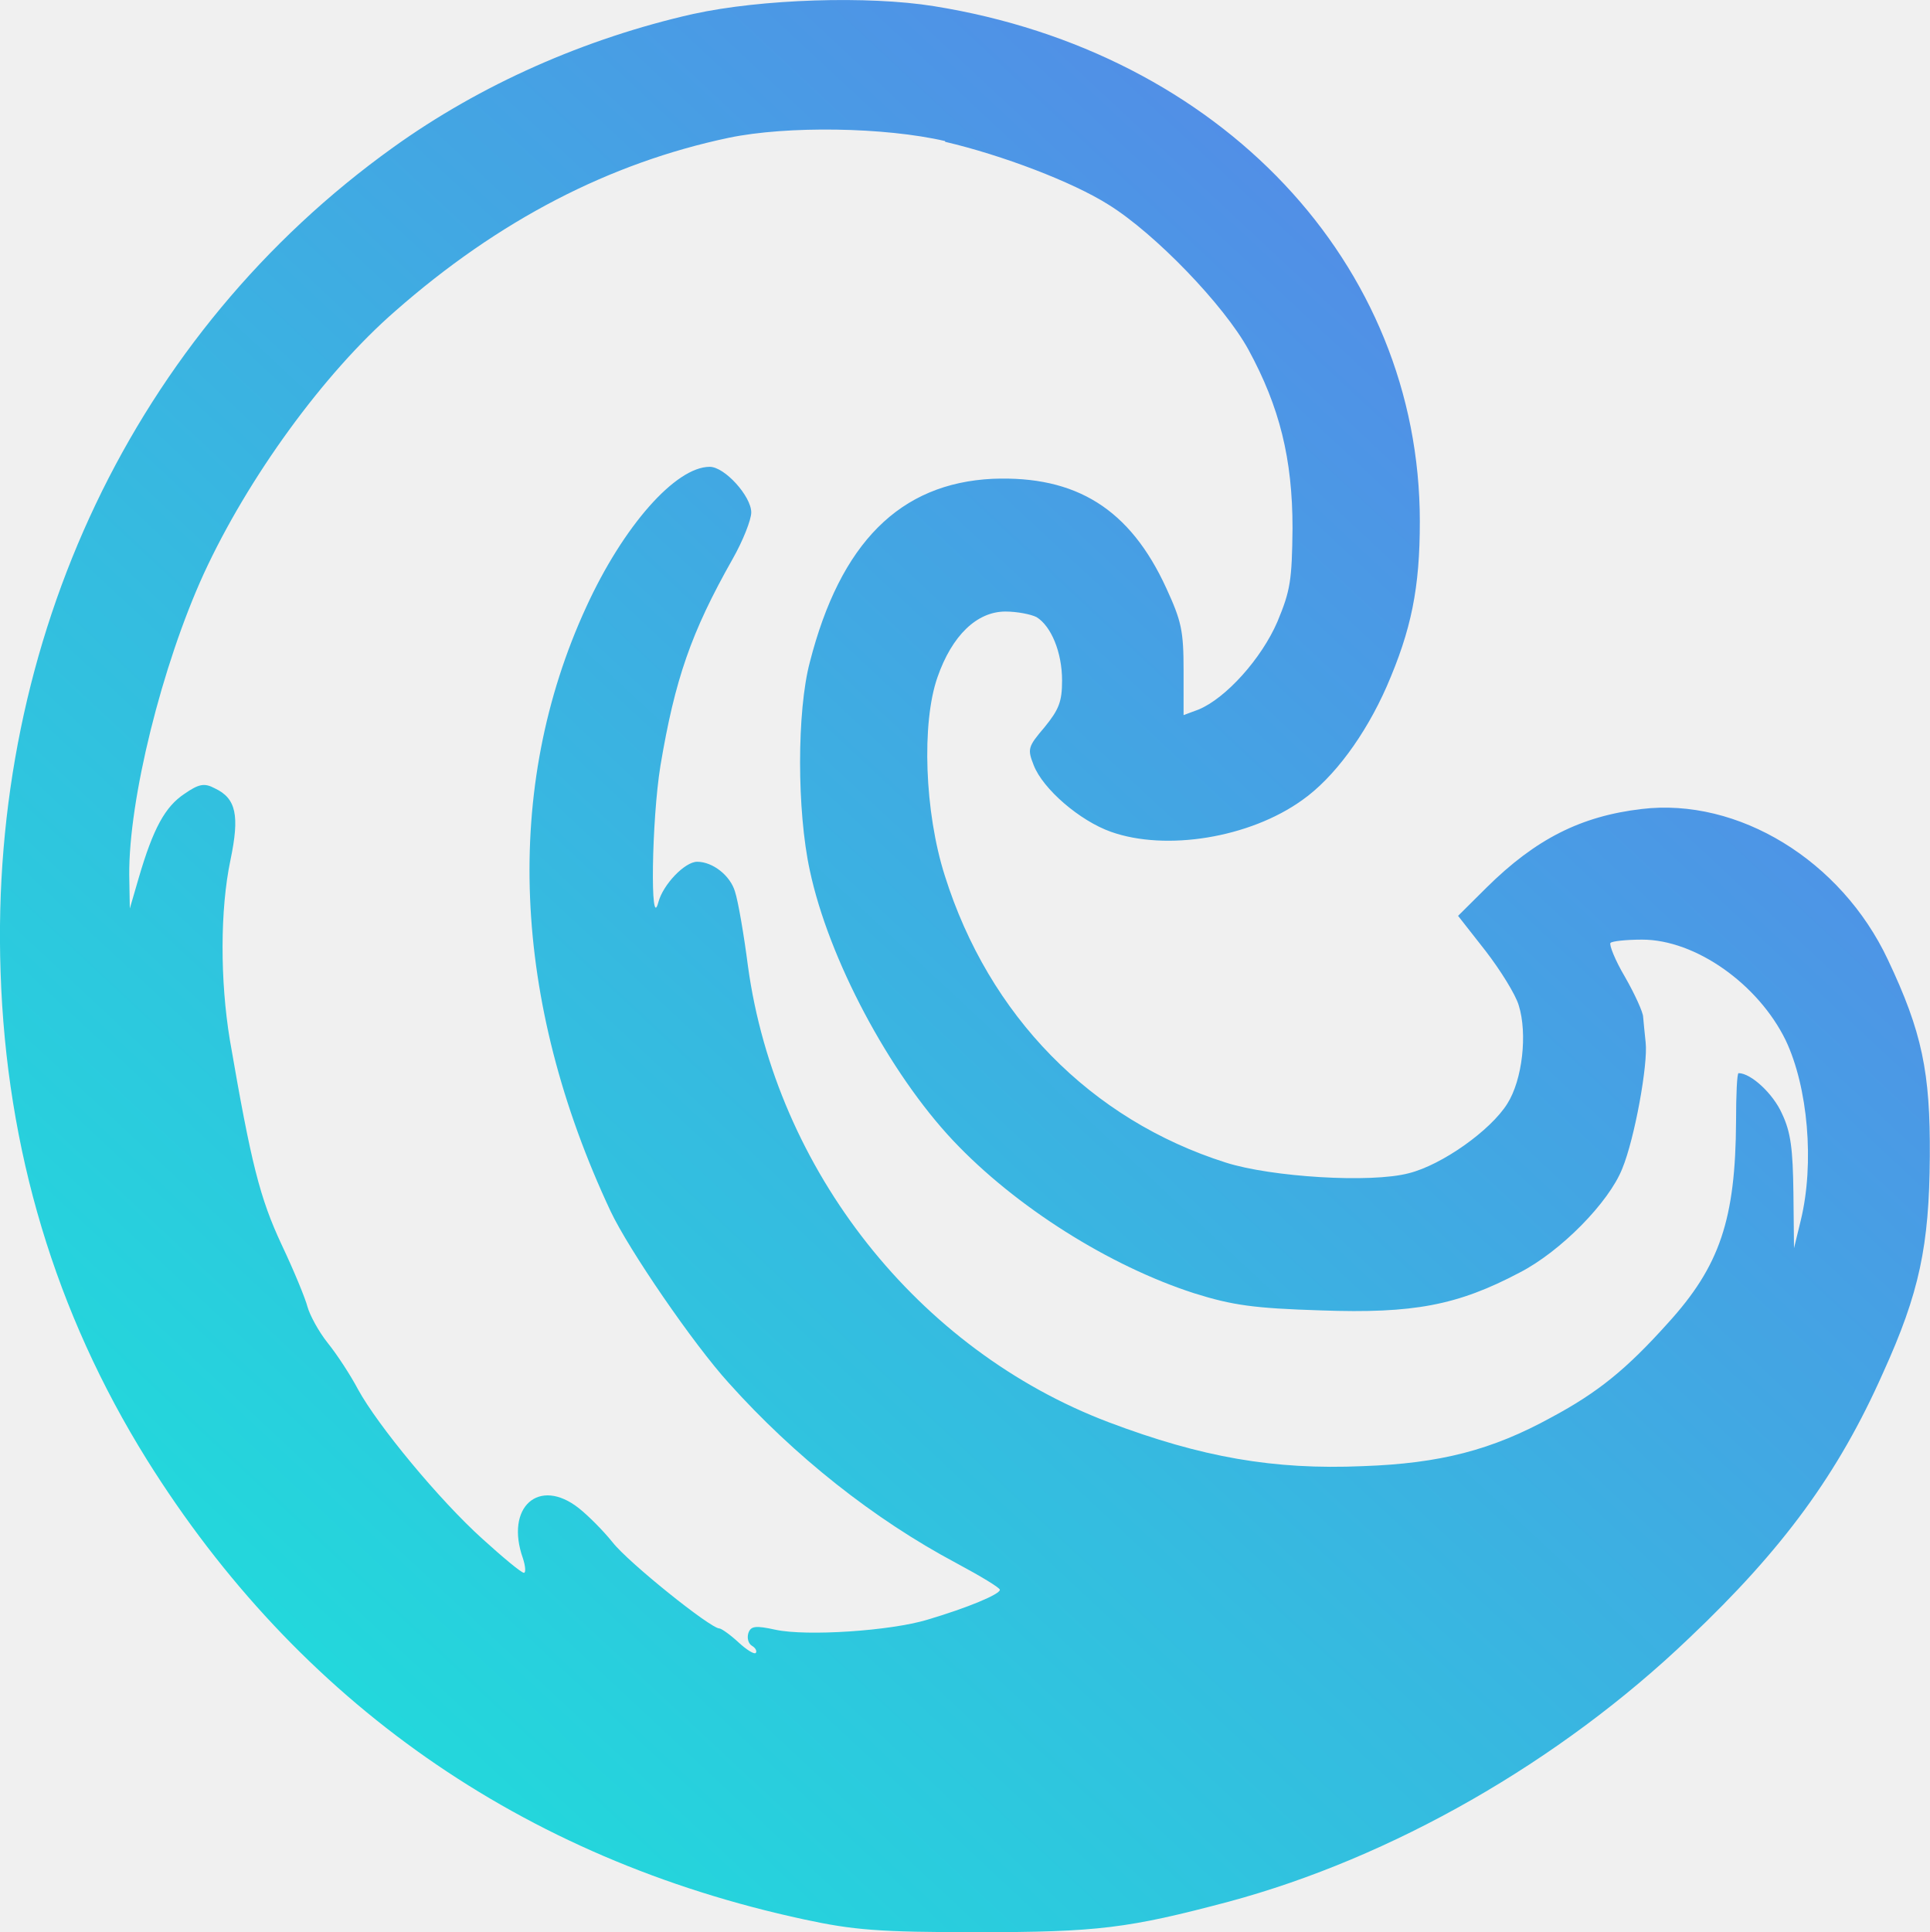
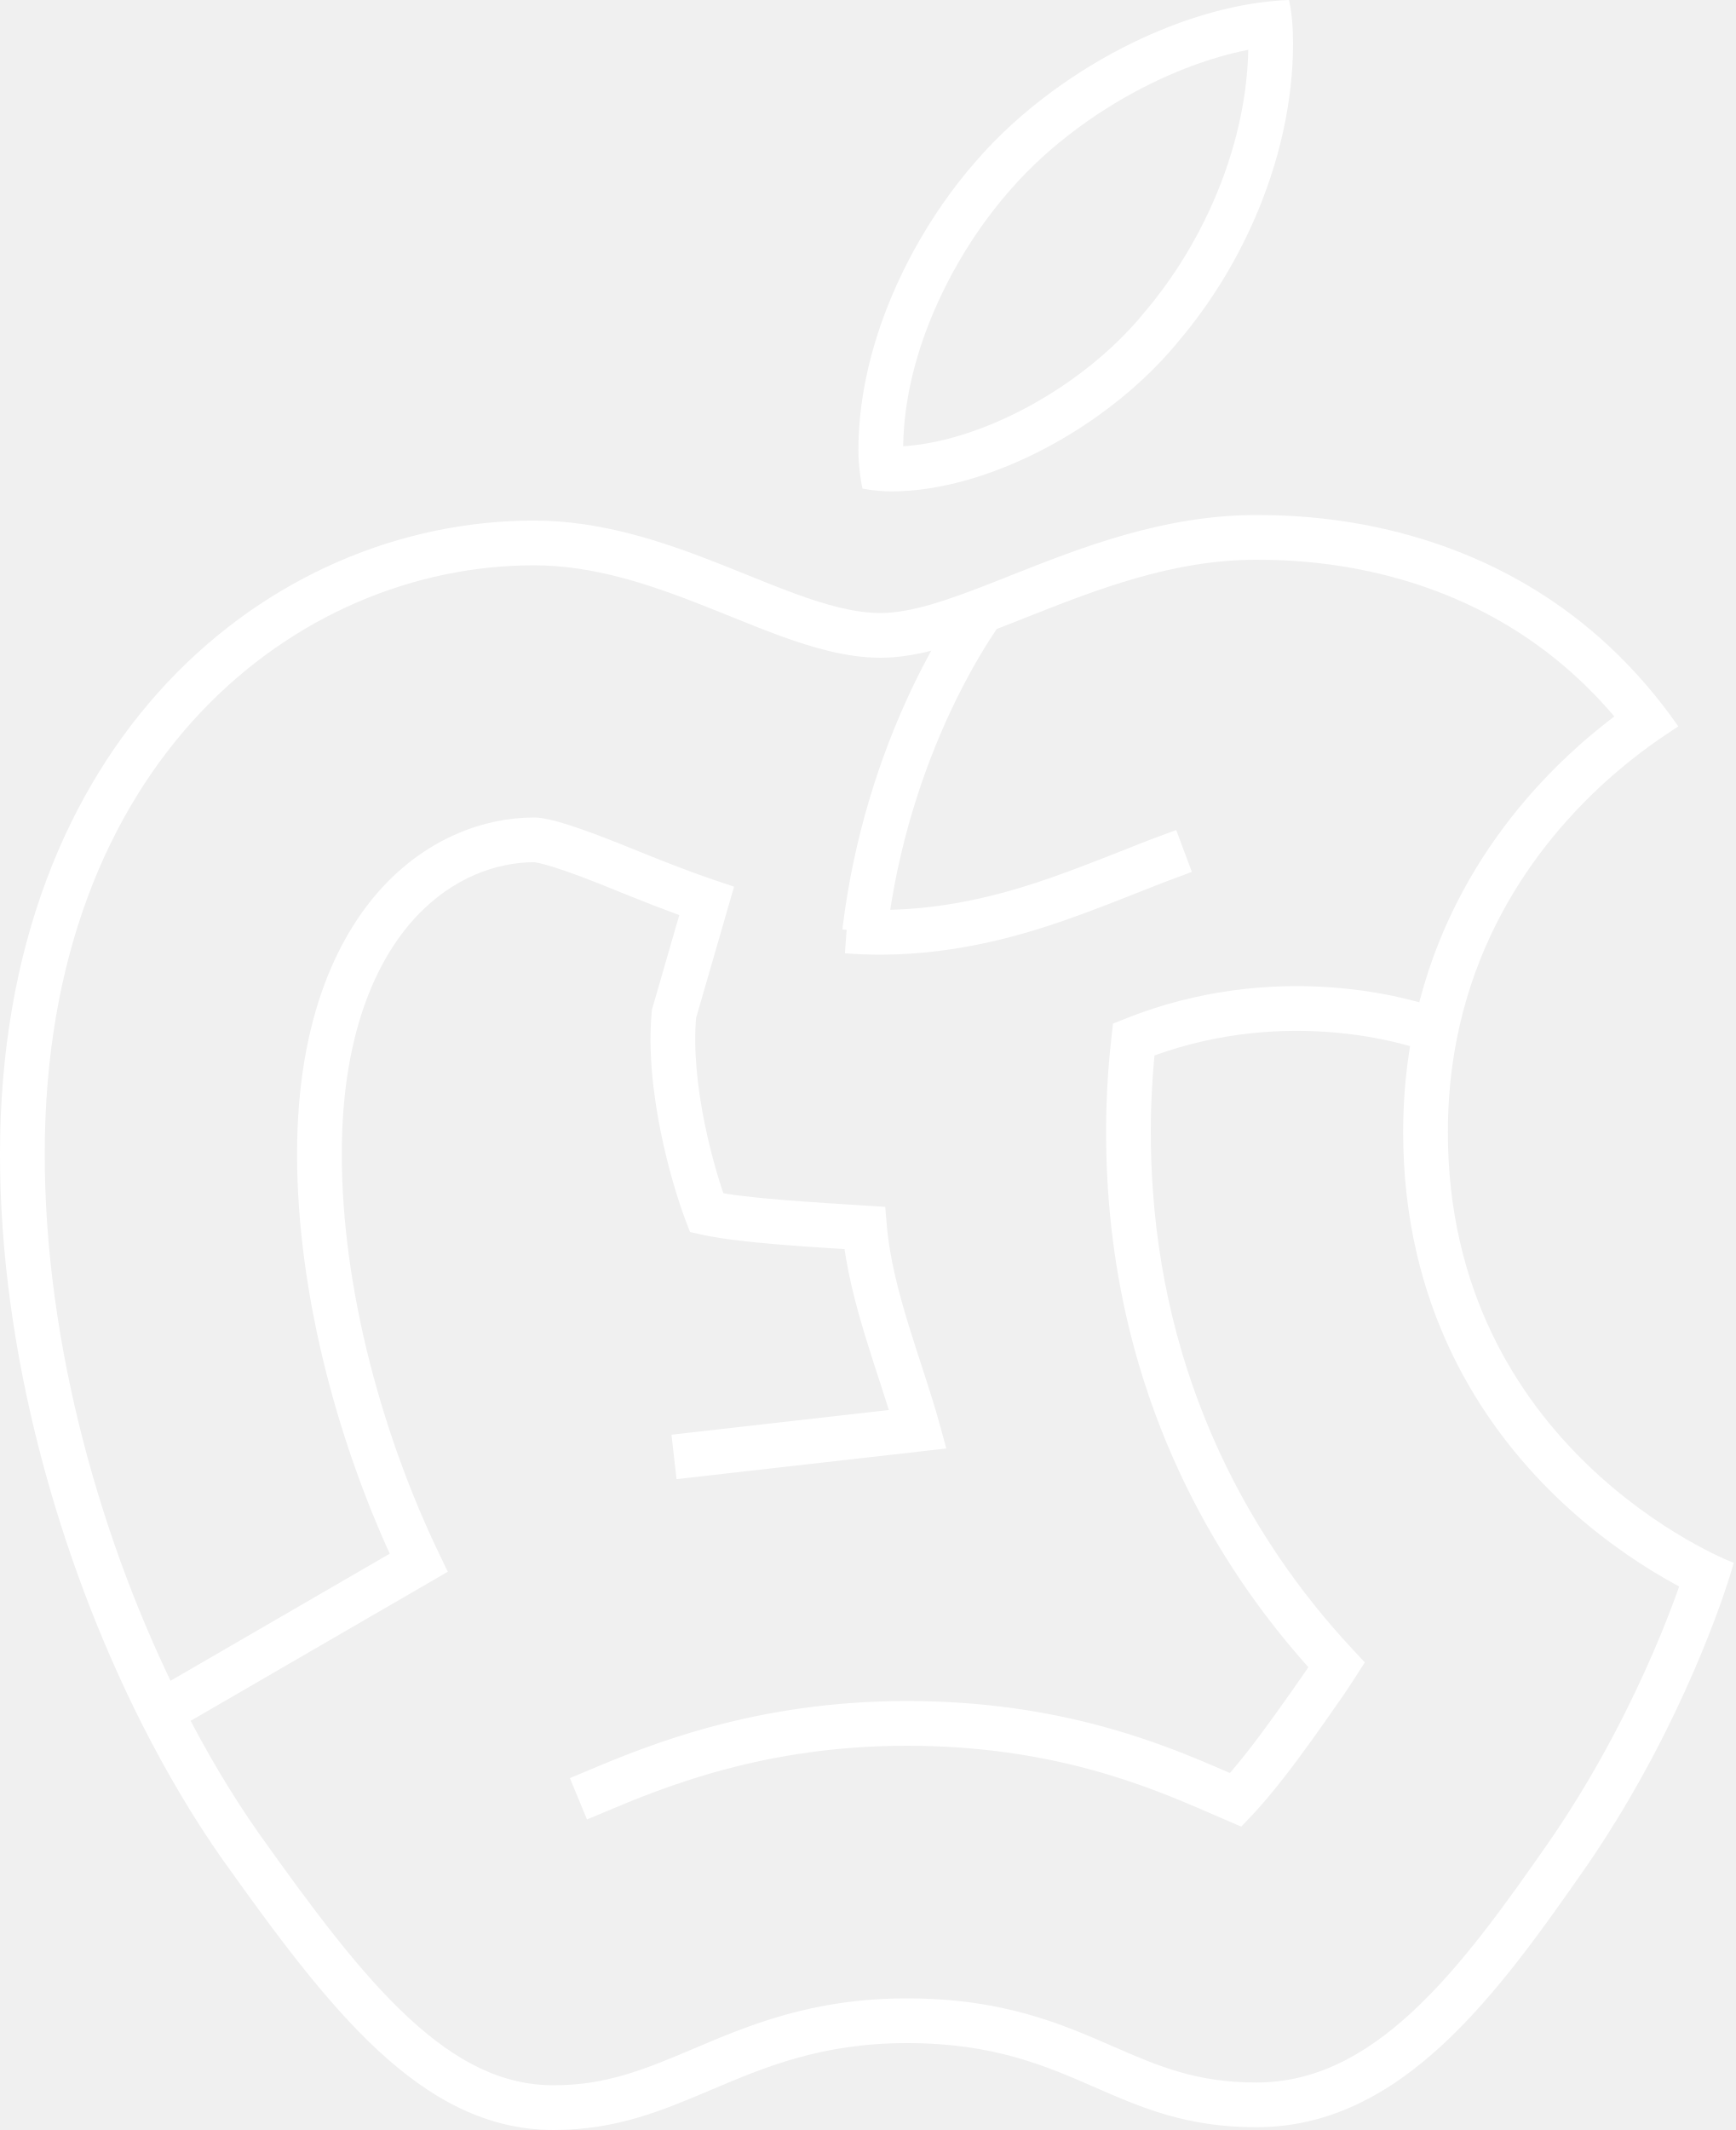
- <svg xmlns="http://www.w3.org/2000/svg" id="Layer_1" viewBox="0 0 99.9 99.99">
-   <defs>
-     <style>
-       .cls-1 {
-         fill: url(#linear-gradient);
-       }
-     </style>
-     <linearGradient id="linear-gradient" x1="-885.02" y1="606.28" x2="-882.16" y2="603.41" gradientTransform="translate(32168.55 -20476.46) scale(36.35 33.94)" gradientUnits="userSpaceOnUse">
-       <stop offset="0" stop-color="#17ead9" />
-       <stop offset="1" stop-color="#6078ea" />
-     </linearGradient>
-   </defs>
-   <path class="cls-1" d="M35.89.72c-5.61,1.27-11,3.65-15.54,6.91C6.98,17.21-.56,33.06.03,50.3c.3,9.21,2.84,17.64,7.57,25.24,7.84,12.55,19.43,20.66,34.03,23.8,2.55.55,3.89.66,8.91.66,6.31,0,7.86-.2,13.07-1.58,8.43-2.27,17.12-7.22,23.83-13.64,4.86-4.6,7.73-8.52,10.04-13.73,1.88-4.14,2.39-6.56,2.42-11.19.03-4.37-.4-6.45-2.17-10.19-2.42-5.15-7.76-8.4-12.75-7.8-3.14.37-5.48,1.55-8.02,4.06l-1.48,1.47,1.42,1.81c.78,1.01,1.56,2.27,1.72,2.82.46,1.47.19,3.86-.59,5.09-.86,1.38-3.38,3.17-5.1,3.6-1.96.52-7.11.2-9.47-.55-7-2.22-12.27-7.6-14.55-14.85-1.05-3.28-1.21-7.91-.38-10.27.75-2.16,2.04-3.4,3.52-3.4.59,0,1.32.14,1.61.29.75.46,1.32,1.81,1.32,3.28,0,1.09-.16,1.5-.91,2.42-.86,1.01-.89,1.12-.56,1.96.48,1.24,2.39,2.88,4,3.45,2.84,1.01,7.17.32,9.9-1.64,1.64-1.15,3.27-3.37,4.37-5.87,1.29-2.96,1.72-5.12,1.72-8.55,0-13.35-10.31-24.29-25.15-26.67-3.41-.55-8.94-.37-12.45.4ZM48.93,7.34c2.95.69,6.58,2.07,8.45,3.25,2.42,1.5,5.99,5.21,7.25,7.51,1.61,2.96,2.28,5.64,2.28,9.24-.03,2.7-.11,3.22-.78,4.83-.83,1.93-2.68,3.97-4.08,4.55l-.78.29v-2.3c0-2.07-.11-2.56-.89-4.26-1.88-4.11-4.67-5.84-8.99-5.67-4.8.23-7.89,3.31-9.47,9.5-.67,2.53-.67,7.68,0,10.76.97,4.58,4.11,10.47,7.41,13.98,3.25,3.45,8.11,6.5,12.48,7.91,2.01.63,3.11.78,6.58.89,4.78.17,7.06-.26,10.28-1.96,2.12-1.09,4.62-3.63,5.31-5.38.64-1.55,1.34-5.41,1.21-6.53-.05-.49-.11-1.06-.13-1.32,0-.23-.43-1.18-.94-2.07-.51-.86-.83-1.67-.75-1.76s.81-.17,1.64-.17c2.76,0,6.01,2.3,7.43,5.21,1.15,2.42,1.5,6.36.78,9.32l-.35,1.44-.03-2.85c-.03-2.27-.13-3.14-.59-4.11-.46-1.04-1.61-2.1-2.25-2.1-.08,0-.13,1.12-.13,2.5-.03,5.06-.83,7.48-3.54,10.45-2.12,2.36-3.6,3.57-6.01,4.86-3.09,1.7-5.77,2.39-9.77,2.53-4.62.2-8.35-.46-13.15-2.27-9.88-3.74-17.23-13.06-18.68-23.6-.21-1.64-.51-3.37-.67-3.86-.24-.83-1.15-1.55-1.96-1.55-.64,0-1.77,1.18-2.01,2.1-.43,1.61-.35-4.26.11-7.08.75-4.46,1.58-6.88,3.73-10.68.54-.95.97-2.04.97-2.42,0-.83-1.37-2.36-2.15-2.36-1.77,0-4.48,3.08-6.39,7.25-4.32,9.38-3.86,20.37,1.26,31.28.94,1.99,4.29,6.88,6.12,8.89,3.38,3.77,7.51,7.05,11.78,9.32,1.23.66,2.25,1.27,2.25,1.38,0,.23-1.64.92-3.76,1.55-1.93.58-6.23.86-7.84.52-1.05-.23-1.29-.2-1.42.17-.08.26,0,.55.19.66s.27.29.19.37-.48-.17-.89-.55c-.43-.4-.89-.72-.99-.72-.46,0-4.72-3.42-5.53-4.46-.48-.6-1.26-1.38-1.74-1.76-2.07-1.64-3.84-.06-2.9,2.59.13.4.16.75.05.75-.13,0-1.07-.78-2.15-1.76-2.23-2.01-5.42-5.87-6.44-7.74-.38-.72-1.07-1.78-1.56-2.39s-.94-1.47-1.05-1.87c-.11-.43-.7-1.87-1.34-3.22-1.13-2.42-1.58-4.2-2.68-10.59-.51-3.08-.51-6.76.03-9.32.48-2.3.3-3.19-.81-3.71-.54-.29-.83-.23-1.58.29-.99.66-1.61,1.78-2.36,4.35l-.46,1.58-.03-1.73c-.03-3.91,1.69-10.85,3.86-15.6,2.28-4.95,6.2-10.36,9.9-13.58,5.37-4.72,11.11-7.68,17.28-8.98,3.03-.63,8.08-.55,11.19.17Z" />
+ <svg xmlns="http://www.w3.org/2000/svg" width="815" height="1000" viewBox="0 0 815 1000" fill="none">
+   <mask id="path-1-inside-1_147_114" fill="white">
+     <path d="M297.081 250.864C282.331 246.972 266.891 244.4 250.8 244.4C126.4 244.4 0 347.5 0 541.9C0 634.985 27.547 731.904 66.513 809.1C78.281 832.416 91.092 853.932 104.5 873C154.4 943 197.8 1000 260 1000C289.493 1000 311.116 990.827 333.858 981.18C359.078 970.482 385.673 959.2 425.9 959.2C466.558 959.2 490.853 969.796 514.275 980.013C536.075 989.521 557.12 998.7 589.9 998.7C657.9 998.7 702.6 937.2 745.4 875.6C754.879 861.776 763.27 848.003 770.638 834.775C786.999 805.401 798.313 778.714 805.29 760.131C811.08 744.707 813.882 734.865 814.1 733.7C810.2 732.4 679.9 679.9 679.9 531.5C679.9 515.977 681.399 501.487 684.045 488C698.111 416.293 744.587 372.93 770.502 353.279C777.233 348.174 782.578 344.669 785.606 342.684C786.18 342.307 786.671 341.985 787.072 341.717C787.54 341.405 787.886 341.166 788.1 341C783.187 333.959 778.089 327.418 772.847 321.34C750.754 295.728 726.109 278.356 702.066 266.576C674.382 253.011 647.496 246.86 626.228 244.078C610.217 241.984 597.389 241.8 589.8 241.8C546.2 241.8 507.171 257.263 474.371 270.259C452.978 278.735 434.234 286.161 418.6 287.563C416.861 287.719 415.161 287.8 413.5 287.8C407.463 287.8 401.139 286.882 394.535 285.312C381.068 282.112 366.438 276.204 350.712 269.854C336.593 264.152 321.591 258.094 305.754 253.319C302.89 252.455 299.999 251.634 297.081 250.864Z" />
+     <path d="M406.557 178.035C406.835 176.666 407.129 175.3 407.437 173.938C410.127 162.072 413.955 150.486 418.6 139.416C420.347 135.254 422.209 131.165 424.17 127.161C425.7 124.036 427.291 120.963 428.933 117.949C437.632 101.979 447.789 87.635 458.2 75.8C468.44 63.924 480.582 52.867 493.875 43.07C505.776 34.298 518.598 26.536 531.803 20.1C537.364 17.39 542.992 14.915 548.647 12.698C567.735 5.217 587.136 0.682 605.3 0C606.6 5.8 607.2 13 607.2 20.1C607.2 25.002 606.998 29.903 606.606 34.792C604.272 63.907 595.189 92.577 581.747 118.152C579.237 122.927 576.576 127.595 573.777 132.137C567.792 141.854 561.182 150.998 554.1 159.4C543.355 172.717 530.055 184.921 515.436 195.325C509.266 199.716 502.86 203.787 496.313 207.485C493.976 208.805 491.621 210.077 489.252 211.3C465.688 223.463 440.752 230.7 418.6 230.7C416.876 230.7 415.151 230.623 413.5 230.498C410.171 230.247 407.139 229.801 405 229.4C404.4 226.9 403.1 219.1 403.1 211.3C403.1 200.166 404.324 189.064 406.529 178.173L406.557 178.035Z" />
+   </mask>
+   <path d="M542.365 404.603L538.685 394.769L538.631 394.789L538.578 394.81L542.365 404.603ZM533.611 408.049L537.298 417.88L537.388 417.846L537.477 417.811L533.611 408.049ZM496.04 422.316L492.617 412.39L492.617 412.39L496.04 422.316ZM331.823 423.017L341.91 425.934L344.7 416.286L335.186 413.07L331.823 423.017ZM292.019 407.831L295.959 398.098L295.959 398.098L292.019 407.831ZM285.843 405.342L289.73 395.588L289.73 395.588L285.843 405.342ZM187.958 422.978L180.313 415.78L180.313 415.78L187.958 422.978ZM279.2 841.33L275.113 831.658L275.113 831.658L279.2 841.33ZM571.702 841.313L575.892 831.686L575.892 831.686L571.702 841.313ZM580.294 845.031L576.159 854.683L582.885 857.564L587.917 852.252L580.294 845.031ZM594.405 828.376L586.131 821.911L586.131 821.911L594.405 828.376ZM621.931 790.319L630.553 796.312L630.576 796.279L630.598 796.246L621.931 790.319ZM627.658 781.667L636.499 787.333L640.902 780.461L635.33 774.499L627.658 781.667ZM292.004 407.825L288.064 417.558L288.064 417.558L292.004 407.825ZM533.609 408.049L529.922 398.218L529.832 398.252L529.743 398.287L533.609 408.049ZM431 671L432.185 681.433L444.372 680.049L441.126 668.221L431 671ZM406 576.5L416.461 575.593L415.681 566.602L406.675 566.022L406 576.5ZM530.873 559.341L520.399 560.079L520.399 560.079L530.873 559.341ZM530.042 520.909L519.545 520.625L519.545 520.625L530.042 520.909ZM472.582 812.136L471.193 822.544L471.193 822.544L472.582 812.136ZM566.319 838.985L562.179 848.634L562.179 848.634L566.319 838.985ZM614.04 766.265L622.095 759.53L622.095 759.53L614.04 766.265ZM607.739 758.521L615.972 752.005L615.972 752.005L607.739 758.521ZM564.014 688.054L554.511 692.521L554.511 692.521L564.014 688.054ZM331.823 569.391L322.016 573.142L324.028 578.402L329.522 579.636L331.823 569.391ZM316.5 476L306.413 473.083L306.138 474.036L306.045 475.024L316.5 476ZM196.604 733.7L201.869 742.784L210.277 737.911L206.068 729.152L196.604 733.7ZM532.37 488L528.474 478.249L522.657 480.574L521.939 486.797L532.37 488ZM537.477 417.811C540.961 416.431 543.919 415.26 546.153 414.396L538.578 394.81C536.247 395.711 533.198 396.919 529.745 398.286L537.477 417.811ZM413.5 448.2C451.061 448.2 483.078 437.894 499.463 432.243L492.617 412.39C476.785 417.85 447.463 427.2 413.5 427.2V448.2ZM288.079 417.564C298.381 421.734 314.217 428.148 328.46 432.964L335.186 413.07C321.626 408.485 306.363 402.31 295.959 398.098L288.079 417.564ZM250.8 404.8C250.505 404.8 255.794 404.669 281.956 415.096L289.73 395.588C263.708 385.217 254.995 383.8 250.8 383.8V404.8ZM195.602 430.176C212.552 412.175 233.03 404.8 250.8 404.8V383.8C227.22 383.8 201.216 393.581 180.313 415.78L195.602 430.176ZM160.5 541.8C160.5 480.589 179.681 447.085 195.602 430.176L180.313 415.78C160.325 437.009 139.5 475.849 139.5 541.8H160.5ZM275.113 831.658C272.284 832.854 269.797 833.892 267.615 834.793L275.634 854.202C277.871 853.278 280.41 852.218 283.287 851.002L275.113 831.658ZM425.9 798.6C354.767 798.6 304.714 819.149 275.113 831.658L283.287 851.002C312.147 838.806 359.054 819.6 425.9 819.6V798.6ZM575.892 831.686C546.211 818.767 498.083 798.6 425.9 798.6V819.6C493.785 819.6 538.763 838.428 567.511 850.941L575.892 831.686ZM584.429 835.38C582.253 834.447 579.479 833.247 575.892 831.686L567.511 850.941C571.114 852.509 573.93 853.728 576.159 854.683L584.429 835.38ZM586.131 821.911C580.621 828.964 576.185 834.101 572.671 837.81L587.917 852.252C591.995 847.948 596.867 842.28 602.68 834.84L586.131 821.911ZM613.309 784.327C602.744 799.529 594.276 811.486 586.131 821.911L602.68 834.84C611.223 823.904 619.988 811.514 630.553 796.312L613.309 784.327ZM618.817 776.002C617.023 778.803 615.172 781.603 613.264 784.392L630.598 796.246C632.629 793.277 634.595 790.303 636.499 787.333L618.817 776.002ZM519.4 531.4C519.4 647.889 567.886 733.081 619.986 788.836L635.33 774.499C586.123 721.84 540.4 641.57 540.4 531.4H519.4ZM281.956 415.096C283.656 415.773 285.707 416.604 288.064 417.558L295.944 398.092C293.605 397.145 291.495 396.291 289.73 395.588L281.956 415.096ZM288.073 417.562L288.088 417.568L295.95 398.095L295.935 398.089L288.073 417.562ZM499.463 432.243C511.678 428.03 526.904 421.998 537.475 417.812L529.743 398.287C519.053 402.52 504.296 408.362 492.617 412.39L499.463 432.243ZM537.296 417.881L537.298 417.88L529.924 398.217L529.922 398.218L537.296 417.881ZM288.064 417.558C288.07 417.56 288.075 417.562 288.078 417.564C288.081 417.565 288.084 417.566 288.085 417.566C288.087 417.567 288.086 417.567 288.086 417.566C288.085 417.566 288.082 417.565 288.079 417.564L295.959 398.098C295.953 398.096 295.948 398.094 295.945 398.093C295.942 398.091 295.939 398.09 295.938 398.09C295.936 398.089 295.937 398.089 295.938 398.09C295.939 398.09 295.941 398.091 295.944 398.092L288.064 417.558ZM395.539 577.407C397.027 594.565 401.604 611.974 406.595 628.249C411.755 645.075 417.018 659.729 420.874 673.779L441.126 668.221C437.223 654.002 431.377 637.435 426.672 622.092C421.798 606.199 417.753 590.493 416.461 575.593L395.539 577.407ZM519.4 531.4C519.4 541.175 519.742 550.734 520.399 560.079L541.347 558.604C540.725 549.752 540.4 540.685 540.4 531.4H519.4ZM519.545 520.625C519.449 524.186 519.4 527.778 519.4 531.4H540.4C540.4 527.968 540.447 524.565 540.538 521.193L519.545 520.625ZM396.745 447.564C402.167 447.972 407.761 448.2 413.5 448.2V427.2C408.317 427.2 403.249 426.994 398.318 426.623L396.745 447.564ZM473.97 801.729C459.268 799.767 443.272 798.6 425.9 798.6V819.6C442.326 819.6 457.394 820.703 471.193 822.544L473.97 801.729ZM570.46 829.336C548.184 819.777 516.637 807.421 473.97 801.729L471.193 822.544C511.139 827.873 540.682 839.409 562.179 848.634L570.46 829.336ZM575.892 831.686C574.152 830.928 572.339 830.142 570.46 829.336L562.179 848.634C564.011 849.42 565.787 850.19 567.511 850.941L575.892 831.686ZM605.985 773.001C610.6 778.521 615.279 783.799 619.986 788.836L635.33 774.499C630.879 769.736 626.457 764.746 622.095 759.53L605.985 773.001ZM599.506 765.038C601.649 767.746 603.81 770.4 605.985 773.001L622.095 759.53C620.039 757.072 617.997 754.564 615.972 752.005L599.506 765.038ZM554.511 692.521C567.412 719.969 582.946 744.116 599.506 765.038L615.972 752.005C600.324 732.235 585.673 709.452 573.517 683.588L554.511 692.521ZM520.399 560.079C523.951 610.543 536.708 654.643 554.511 692.521L573.517 683.588C556.758 647.933 544.708 606.353 541.347 558.604L520.399 560.079ZM329.522 579.636C347.605 583.696 383.897 585.598 405.325 586.978L406.675 566.022C383.984 564.56 350.117 562.738 334.124 559.146L329.522 579.636ZM341.63 565.64C335.396 549.34 323.977 508.883 326.955 476.976L306.045 475.024C302.623 511.704 315.368 555.759 322.016 573.142L341.63 565.64ZM466.812 262.971C447.191 283.322 406.164 347.837 395.574 436.317L416.426 438.812C426.479 354.813 465.529 294.557 481.93 277.547L466.812 262.971ZM552.32 389.666L538.685 394.769L546.046 414.437L559.68 409.334L552.32 389.666ZM321.736 420.1L306.413 473.083L326.587 478.917L341.91 425.934L321.736 420.1ZM429.815 660.567L315.315 673.567L317.685 694.433L432.185 681.433L429.815 660.567ZM206.068 729.152C179.58 674.034 160.5 604.986 160.5 541.8H139.5C139.5 608.762 159.588 680.918 187.14 738.248L206.068 729.152ZM521.939 486.797C520.676 497.75 519.859 509.026 519.545 520.625L540.538 521.193C540.835 510.212 541.608 499.549 542.801 489.203L521.939 486.797ZM688.549 478.515C663.382 466.565 597.626 450.622 528.474 478.249L536.266 497.751C598.907 472.724 658.504 487.496 679.541 497.485L688.549 478.515ZM191.339 724.616L61.247 800.015L71.778 818.184L201.869 742.784L191.339 724.616ZM297.081 250.864L291.723 271.169L291.723 271.169L297.081 250.864ZM104.5 873L87.322 885.079L87.361 885.135L87.4 885.19L104.5 873ZM333.858 981.18L325.657 961.848L325.657 961.848L333.858 981.18ZM514.275 980.013L505.88 999.261L505.88 999.261L514.275 980.013ZM745.4 875.6L762.646 887.582L762.683 887.529L762.719 887.476L745.4 875.6ZM770.638 834.775L752.292 824.557L752.292 824.557L770.638 834.775ZM805.29 760.131L785.629 752.75L785.629 752.75L805.29 760.131ZM814.1 733.7L834.74 737.57L838.115 719.569L820.741 713.778L814.1 733.7ZM770.502 353.279L757.813 336.546L757.813 336.546L770.502 353.279ZM785.606 342.684L797.122 360.244L797.122 360.244L785.606 342.684ZM787.072 341.717L798.731 359.183L798.731 359.183L787.072 341.717ZM788.1 341L800.974 357.591L816.744 345.353L805.322 328.984L788.1 341ZM772.847 321.34L756.945 335.057L756.945 335.057L772.847 321.34ZM702.066 266.576L711.306 247.718L711.306 247.718L702.066 266.576ZM626.228 244.078L628.951 223.256L628.951 223.256L626.228 244.078ZM474.371 270.259L466.635 250.736L466.635 250.736L474.371 270.259ZM418.6 287.563L420.475 308.479L420.475 308.479L418.6 287.563ZM394.535 285.312L399.39 264.881L399.39 264.881L394.535 285.312ZM350.712 269.854L358.576 250.382L358.576 250.382L350.712 269.854ZM305.754 253.319L299.692 273.425L299.692 273.425L305.754 253.319ZM407.437 173.938L427.918 178.58L427.918 178.58L407.437 173.938ZM406.557 178.035L385.978 173.852L385.976 173.86L406.557 178.035ZM406.529 178.173L385.948 173.999L385.946 174.007L406.529 178.173ZM405 229.4L384.58 234.301L387.756 247.533L401.13 250.04L405 229.4ZM413.5 230.498L415.082 209.558L415.082 209.558L413.5 230.498ZM489.252 211.3L479.62 192.639L479.62 192.639L489.252 211.3ZM496.313 207.485L485.985 189.2L485.985 189.2L496.313 207.485ZM515.436 195.325L503.26 178.215L503.26 178.215L515.436 195.325ZM554.1 159.4L538.042 145.866L537.898 146.038L537.756 146.213L554.1 159.4ZM573.777 132.137L555.898 121.123L555.898 121.123L573.777 132.137ZM581.747 118.152L600.336 127.922L600.336 127.922L581.747 118.152ZM606.606 34.792L585.674 33.114L585.674 33.114L606.606 34.792ZM605.3 0L625.792 -4.593L621.971 -21.641L604.512 -20.985L605.3 0ZM548.647 12.698L556.31 32.25L556.31 32.25L548.647 12.698ZM531.803 20.1L522.602 1.223L522.602 1.223L531.803 20.1ZM493.875 43.07L506.334 59.974L506.334 59.974L493.875 43.07ZM458.2 75.8L473.968 89.67L474.037 89.592L474.104 89.513L458.2 75.8ZM428.933 117.949L410.492 107.903L410.492 107.903L428.933 117.949ZM424.17 127.161L443.029 136.398L443.029 136.398L424.17 127.161ZM418.6 139.416L399.236 131.29L399.236 131.29L418.6 139.416ZM684.045 488L704.652 492.042L684.045 488ZM66.513 809.1L85.26 799.637L85.26 799.637L66.513 809.1ZM250.8 265.4C264.65 265.4 278.246 267.613 291.723 271.169L302.438 230.559C286.415 226.331 269.133 223.4 250.8 223.4V265.4ZM21 541.9C21 357.889 139.171 265.4 250.8 265.4V223.4C113.629 223.4 -21 337.111 -21 541.9H21ZM260 979C236.077 979 214.535 968.276 191.898 947.335C168.88 926.04 146.75 896.091 121.6 860.81L87.4 885.19C112.15 919.909 136.67 953.46 163.377 978.165C190.465 1003.22 221.723 1021 260 1021V979ZM325.657 961.848C302.825 971.533 284.763 979 260 979V1021C294.222 1021 319.408 1010.12 342.058 1000.51L325.657 961.848ZM425.9 938.2C381.15 938.2 351.217 951.005 325.657 961.848L342.058 1000.51C366.939 989.958 390.196 980.2 425.9 980.2V938.2ZM522.671 960.764C498.61 950.269 471.04 938.2 425.9 938.2V980.2C462.077 980.2 483.095 989.323 505.88 999.261L522.671 960.764ZM589.9 977.7C561.767 977.7 544.141 970.128 522.671 960.764L505.88 999.261C528.01 1008.91 552.473 1019.7 589.9 1019.7V977.7ZM728.154 863.617C706.563 894.693 685.927 923.546 662.864 944.811C640.187 965.722 616.858 977.7 589.9 977.7V1019.7C630.942 1019.7 663.963 1000.93 691.336 975.689C718.323 950.804 741.438 918.107 762.646 887.582L728.154 863.617ZM752.292 824.557C745.204 837.281 737.152 850.494 728.081 863.724L762.719 887.476C772.606 873.058 781.336 858.725 788.984 844.994L752.292 824.557ZM785.629 752.75C778.939 770.572 768.044 796.275 752.292 824.557L788.984 844.994C805.954 814.526 817.688 786.857 824.95 767.511L785.629 752.75ZM793.46 729.83C793.626 728.942 793.721 728.766 793.272 730.319C792.951 731.428 792.459 733.058 791.784 735.166C790.437 739.375 788.402 745.365 785.629 752.75L824.95 767.511C830.717 752.15 834.145 740.745 834.74 737.57L793.46 729.83ZM658.9 531.5C658.9 612.617 694.759 668.019 730.971 702.889C766.631 737.228 803.034 752.147 807.459 753.622L820.741 713.778C821.266 713.953 790.569 701.972 760.104 672.636C730.191 643.831 700.9 598.783 700.9 531.5H658.9ZM774.09 325.123C770.959 327.176 765.131 330.996 757.813 336.546L783.19 370.012C789.336 365.352 794.197 362.163 797.122 360.244L774.09 325.123ZM775.413 324.251C775.099 324.461 774.689 324.73 774.089 325.123L797.122 360.244C797.671 359.884 798.243 359.509 798.731 359.183L775.413 324.251ZM775.226 324.409C775.317 324.338 775.394 324.281 775.452 324.237C775.51 324.194 775.557 324.159 775.591 324.135C775.656 324.088 775.691 324.063 775.687 324.066C775.684 324.068 775.661 324.084 775.611 324.118C775.563 324.151 775.498 324.195 775.413 324.251L798.731 359.183C799.146 358.907 800.087 358.28 800.974 357.591L775.226 324.409ZM756.945 335.057C761.717 340.589 766.375 346.563 770.878 353.016L805.322 328.984C800 321.356 794.461 314.247 788.748 307.624L756.945 335.057ZM692.826 285.434C714.588 296.097 736.886 311.802 756.945 335.057L788.748 307.624C764.623 279.654 737.63 260.616 711.306 247.718L692.826 285.434ZM623.505 264.901C643.132 267.468 667.69 273.118 692.826 285.434L711.306 247.718C681.073 232.905 651.861 226.252 628.951 223.256L623.505 264.901ZM589.8 262.8C596.95 262.8 608.767 262.974 623.505 264.901L628.951 223.256C611.666 220.995 597.828 220.8 589.8 220.8V262.8ZM482.106 289.782C515.327 276.62 550.782 262.8 589.8 262.8V220.8C541.617 220.8 499.015 237.907 466.635 250.736L482.106 289.782ZM420.475 308.479C439.834 306.743 461.814 297.822 482.106 289.782L466.635 250.736C444.141 259.648 428.635 265.579 416.725 266.647L420.475 308.479ZM413.5 308.8C415.845 308.8 418.173 308.685 420.475 308.479L416.725 266.647C415.549 266.752 414.477 266.8 413.5 266.8V308.8ZM389.68 305.743C397.368 307.57 405.379 308.8 413.5 308.8V266.8C409.548 266.8 404.911 266.193 399.39 264.881L389.68 305.743ZM342.849 289.326C358.159 295.508 374.362 302.103 389.68 305.743L399.39 264.881C387.775 262.121 374.718 256.9 358.576 250.382L342.849 289.326ZM299.692 273.425C314.471 277.881 328.609 283.576 342.849 289.326L358.576 250.382C344.577 244.729 328.711 238.307 311.817 233.213L299.692 273.425ZM291.723 271.169C294.387 271.872 297.043 272.626 299.692 273.425L311.817 233.213C308.738 232.285 305.611 231.396 302.438 230.559L291.723 271.169ZM386.957 169.296C386.614 170.809 386.287 172.328 385.978 173.852L427.136 182.217C427.383 181.003 427.644 179.791 427.918 178.58L386.957 169.296ZM385.976 173.86L385.948 173.999L427.11 182.347L427.138 182.209L385.976 173.86ZM385.946 174.007C383.492 186.129 382.1 198.631 382.1 211.3H424.1C424.1 201.701 425.156 191.999 427.111 182.339L385.946 174.007ZM382.1 211.3C382.1 220.893 383.629 230.34 384.58 234.301L425.42 224.499C425.426 224.526 425.399 224.411 425.343 224.131C425.291 223.866 425.224 223.51 425.149 223.07C424.998 222.188 424.827 221.058 424.667 219.762C424.34 217.12 424.1 214.112 424.1 211.3H382.1ZM401.13 250.04C403.949 250.569 407.748 251.124 411.918 251.439L415.082 209.558C412.595 209.37 410.329 209.033 408.87 208.76L401.13 250.04ZM411.918 251.439C414.005 251.596 416.264 251.7 418.6 251.7V209.7C417.487 209.7 416.298 209.65 415.082 209.558L411.918 251.439ZM418.6 251.7C445.002 251.7 473.26 243.187 498.884 229.961L479.62 192.639C458.117 203.738 436.501 209.7 418.6 209.7V251.7ZM498.884 229.961C501.489 228.616 504.076 227.218 506.641 225.77L485.985 189.2C483.876 190.391 481.753 191.538 479.62 192.639L498.884 229.961ZM506.641 225.77C513.824 221.713 520.846 217.25 527.612 212.435L503.26 178.215C497.685 182.183 491.897 185.861 485.985 189.2L506.641 225.77ZM527.612 212.435C543.601 201.056 558.356 187.568 570.444 172.587L537.756 146.213C528.355 157.866 516.509 168.786 503.26 178.215L527.612 212.435ZM570.157 172.934C577.923 163.719 585.14 153.731 591.657 143.152L555.898 121.123C550.444 129.976 544.44 138.276 538.042 145.866L570.157 172.934ZM591.657 143.152C594.705 138.204 597.604 133.121 600.336 127.922L563.158 108.382C560.871 112.733 558.446 116.986 555.898 121.123L591.657 143.152ZM600.336 127.922C614.93 100.154 624.951 68.751 627.539 36.471L585.674 33.114C583.593 59.063 575.448 84.999 563.158 108.382L600.336 127.922ZM627.539 36.471C627.975 31.039 628.2 25.577 628.2 20.1H586.2C586.2 24.426 586.022 28.768 585.674 33.114L627.539 36.471ZM628.2 20.1C628.2 12.034 627.536 3.19 625.792 -4.593L584.808 4.593C585.664 8.41 586.2 13.966 586.2 20.1H628.2ZM604.512 -20.985C583.527 -20.197 561.787 -15.007 540.984 -6.854L556.31 32.25C573.684 25.441 590.746 21.561 606.088 20.985L604.512 -20.985ZM540.984 -6.854C534.792 -4.427 528.651 -1.725 522.602 1.223L541.004 38.977C546.076 36.505 551.191 34.256 556.31 32.25L540.984 -6.854ZM522.602 1.223C508.25 8.218 494.337 16.641 481.415 26.165L506.334 59.974C517.214 51.955 528.946 44.854 541.004 38.977L522.602 1.223ZM481.415 26.165C466.993 36.795 453.665 48.901 442.296 62.087L474.104 89.513C483.216 78.946 494.172 68.939 506.334 59.974L481.415 26.165ZM442.432 61.93C430.976 74.954 419.926 90.584 410.492 107.903L447.374 127.995C455.339 113.374 464.603 100.316 473.968 89.67L442.432 61.93ZM410.492 107.903C408.706 111.18 406.976 114.523 405.31 117.925L443.029 136.398C444.424 133.55 445.875 130.747 447.374 127.995L410.492 107.903ZM405.31 117.925C403.175 122.284 401.144 126.743 399.236 131.29L437.964 147.543C439.549 143.765 441.243 140.046 443.029 136.398L405.31 117.925ZM399.236 131.29C394.165 143.374 389.942 156.125 386.957 169.296L427.918 178.58C430.312 168.018 433.744 157.598 437.964 147.543L399.236 131.29ZM757.813 336.546C729.997 357.639 678.924 405.011 663.437 483.958L704.652 492.042C717.298 427.575 759.178 388.221 783.19 370.012L757.813 336.546ZM663.437 483.958C660.532 498.772 658.9 514.615 658.9 531.5H700.9C700.9 517.338 702.267 504.202 704.652 492.042L663.437 483.958ZM121.678 860.921C108.913 842.767 96.617 822.137 85.26 799.637L47.765 818.563C59.946 842.694 73.271 865.097 87.322 885.079L121.678 860.921ZM85.26 799.637C47.518 724.866 21 631.171 21 541.9H-21C-21 638.799 7.576 738.942 47.765 818.563L85.26 799.637Z" fill="white" mask="url(#path-1-inside-1_147_114)" />
</svg>
